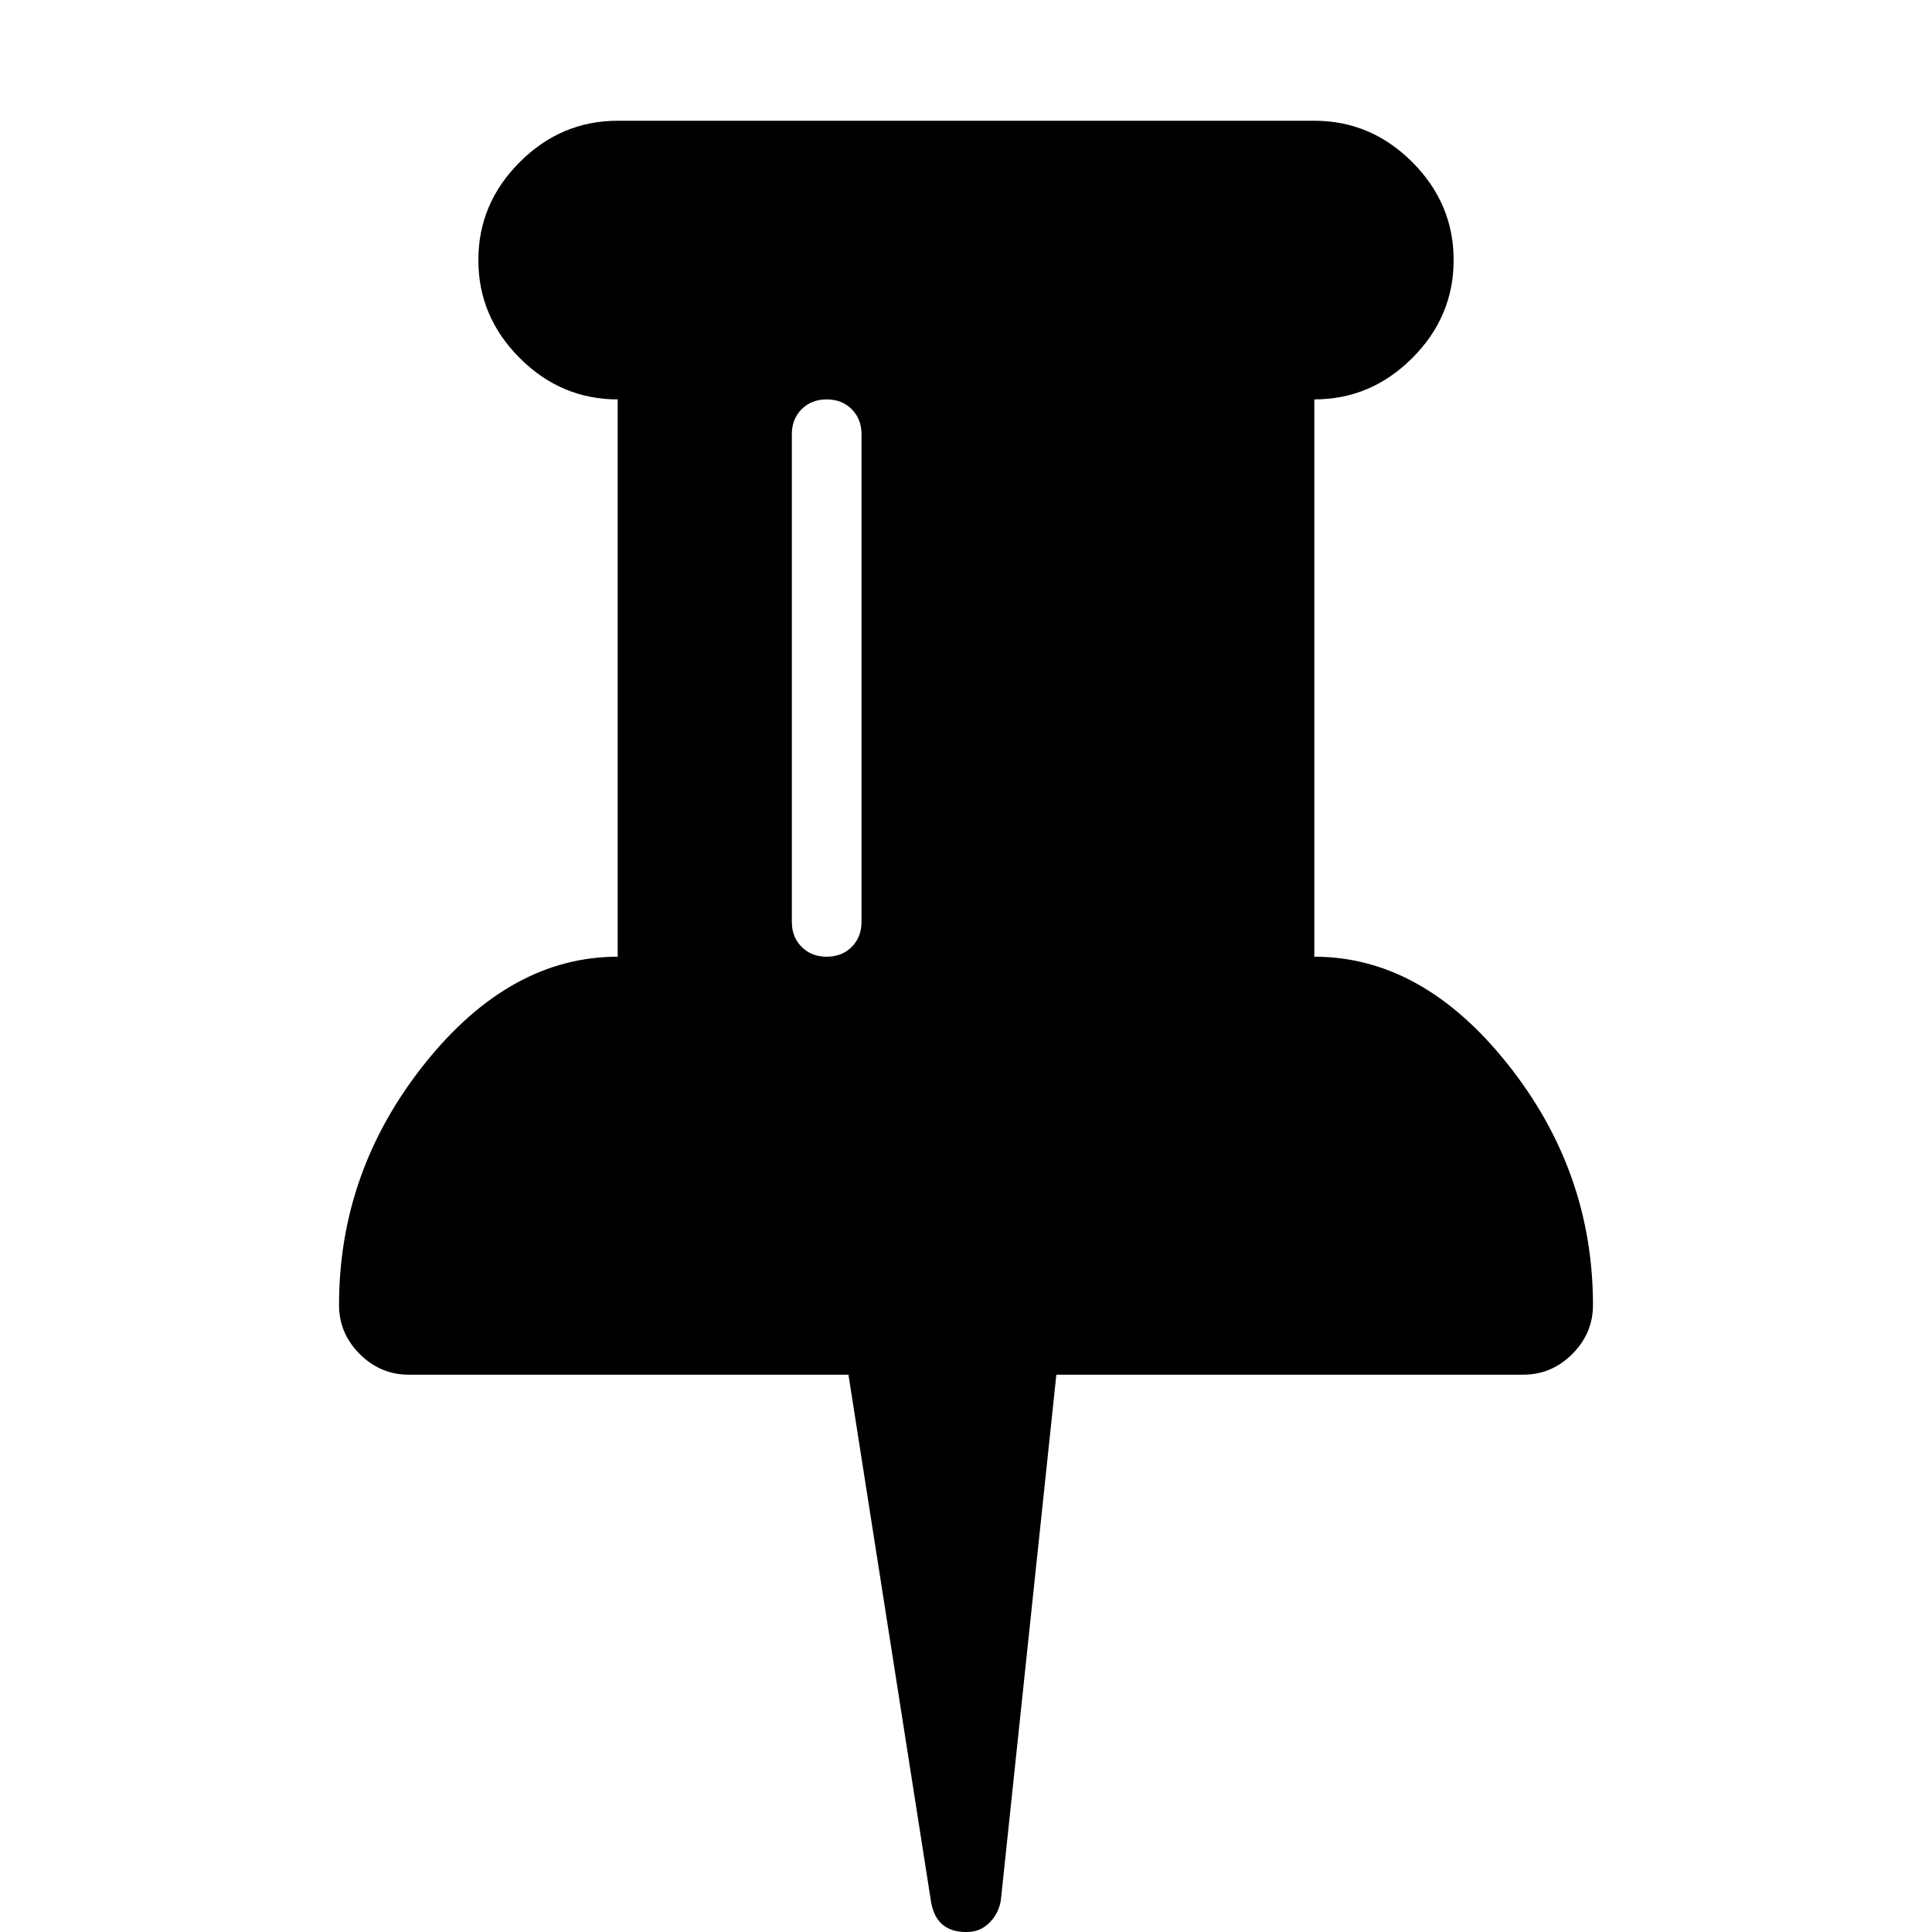
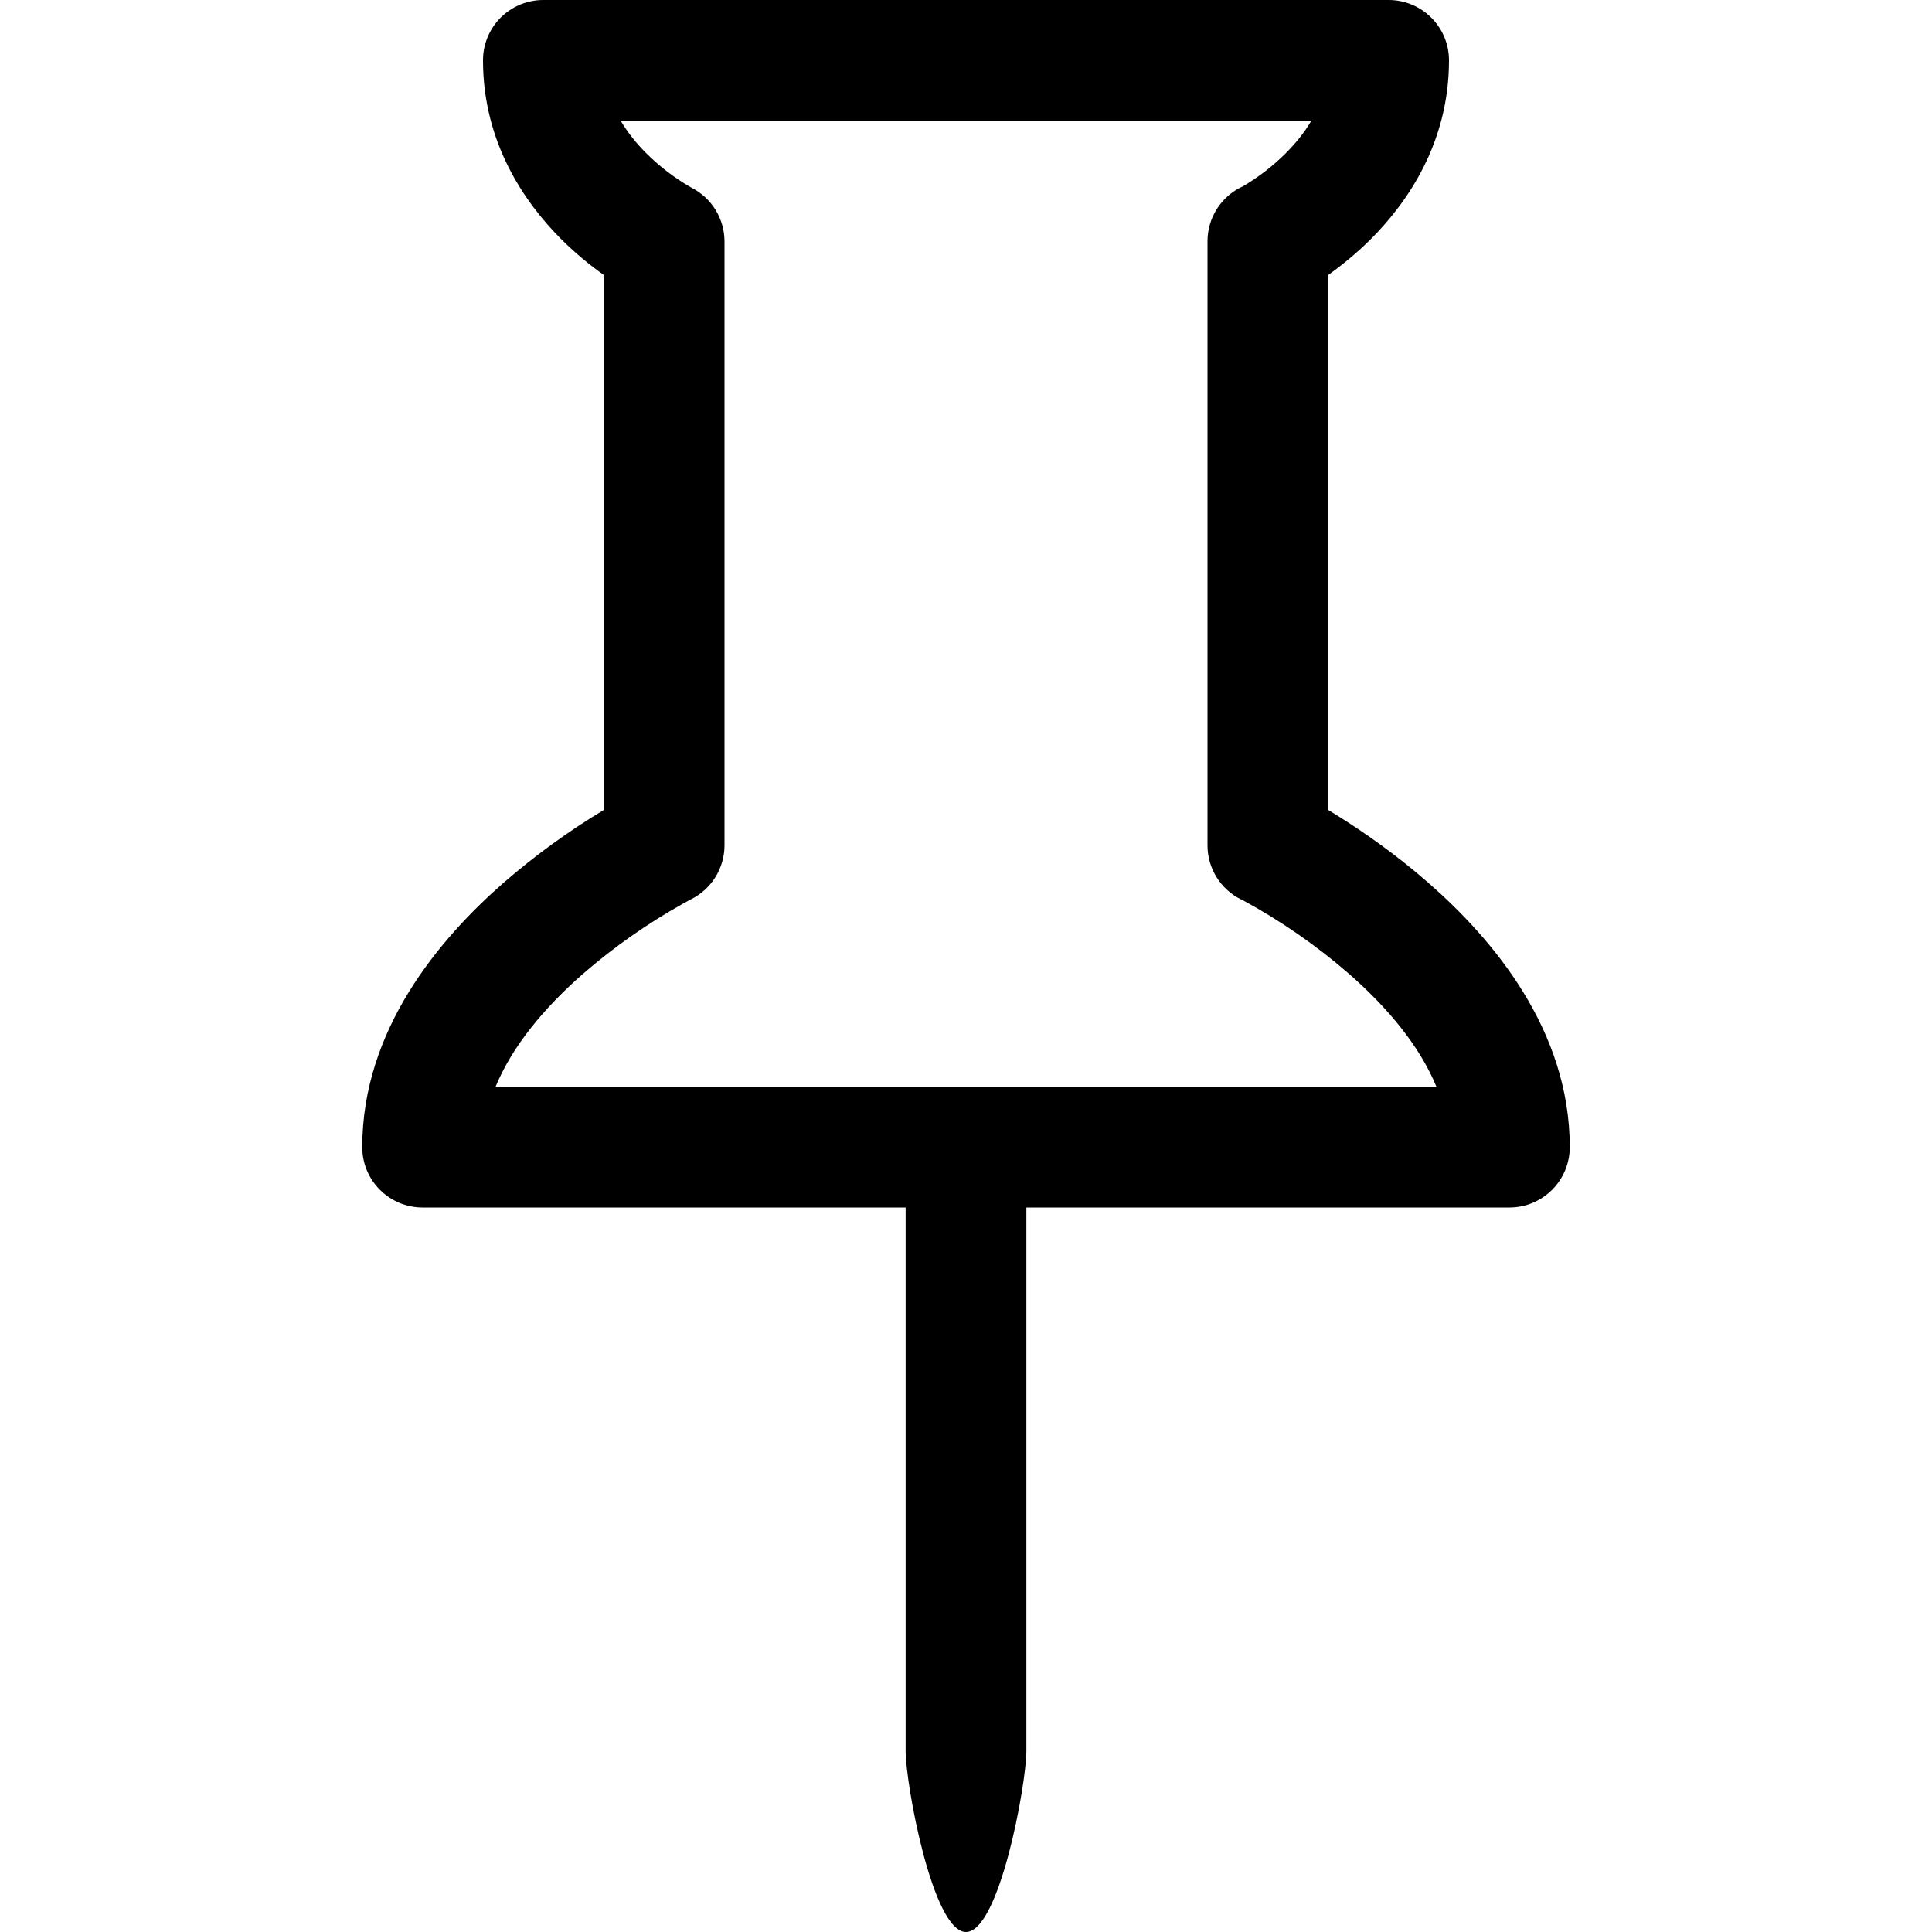
- <svg xmlns="http://www.w3.org/2000/svg" version="1.1" id="Layer_1" x="0px" y="0px" width="512px" height="512px" viewBox="0 0 512 512" enable-background="new 0 0 512 512" xml:space="preserve">
-   <path d="M228.308,244.308v-129.23c0-2.692-0.865-4.904-2.596-6.635c-1.73-1.731-3.942-2.596-6.634-2.596  c-2.692,0-4.904,0.865-6.635,2.596c-1.731,1.73-2.596,3.942-2.596,6.635v129.23c0,2.692,0.865,4.904,2.596,6.635  c1.731,1.73,3.942,2.596,6.635,2.596c2.692,0,4.904-0.866,6.634-2.596C227.442,249.211,228.308,247,228.308,244.308z   M422.154,345.846c0,5-1.827,9.327-5.48,12.981c-3.654,3.654-7.981,5.48-12.981,5.48h-123.75l-14.711,139.327  c-0.385,2.308-1.395,4.278-3.029,5.913c-1.635,1.635-3.606,2.452-5.914,2.452H256c-5.192,0-8.269-2.596-9.231-7.789l-21.923-139.904  H108.308c-5,0-9.327-1.827-12.98-5.48c-3.654-3.654-5.481-7.981-5.481-12.981c0-23.654,7.548-44.952,22.644-63.894  c15.096-18.942,32.164-28.414,51.202-28.414V105.846c-10,0-18.654-3.654-25.961-10.961c-7.308-7.308-10.962-15.962-10.962-25.962  c0-10,3.654-18.654,10.962-25.961S153.692,32,163.692,32h184.615c10,0,18.654,3.654,25.961,10.961s10.962,15.962,10.962,25.961  c0,10-3.654,18.654-10.962,25.962c-7.308,7.308-15.961,10.961-25.961,10.961v147.692c19.039,0,36.106,9.471,51.202,28.414  S422.154,322.192,422.154,345.846z" />
+ <svg xmlns="http://www.w3.org/2000/svg" width="16" height="16" fill="currentColor" class="bi bi-pin" viewBox="0 0 16 16">
+   <path d="M4.146.146A.5.5 0 0 1 4.5 0h7a.5.5 0 0 1 .5.5c0 .68-.342 1.174-.646 1.479-.126.125-.25.224-.354.298v4.431l.078.048c.203.127.476.314.751.555C12.36 7.775 13 8.527 13 9.5a.5.5 0 0 1-.5.5h-4v4.5c0 .276-.224 1.5-.5 1.5s-.5-1.224-.5-1.5V10h-4a.5.5 0 0 1-.5-.5c0-.973.64-1.725 1.17-2.189A5.921 5.921 0 0 1 5 6.708V2.277a2.77 2.77 0 0 1-.354-.298C4.342 1.674 4 1.179 4 .5a.5.5 0 0 1 .146-.354zm1.58 1.408-.002-.001.002.001zm-.002-.001.002.001A.5.5 0 0 1 6 2v5a.5.5 0 0 1-.276.447h-.002l-.012.007-.054.03a4.922 4.922 0 0 0-.827.58c-.318.278-.585.596-.725.936h7.792c-.14-.34-.407-.658-.725-.936a4.915 4.915 0 0 0-.881-.61l-.012-.006h-.002A.5.5 0 0 1 10 7V2a.5.5 0 0 1 .295-.458 1.775 1.775 0 0 0 .351-.271c.08-.08.155-.17.214-.271H5.14c.06.1.133.191.214.271a1.78 1.78 0 0 0 .37.282z" />
</svg>
